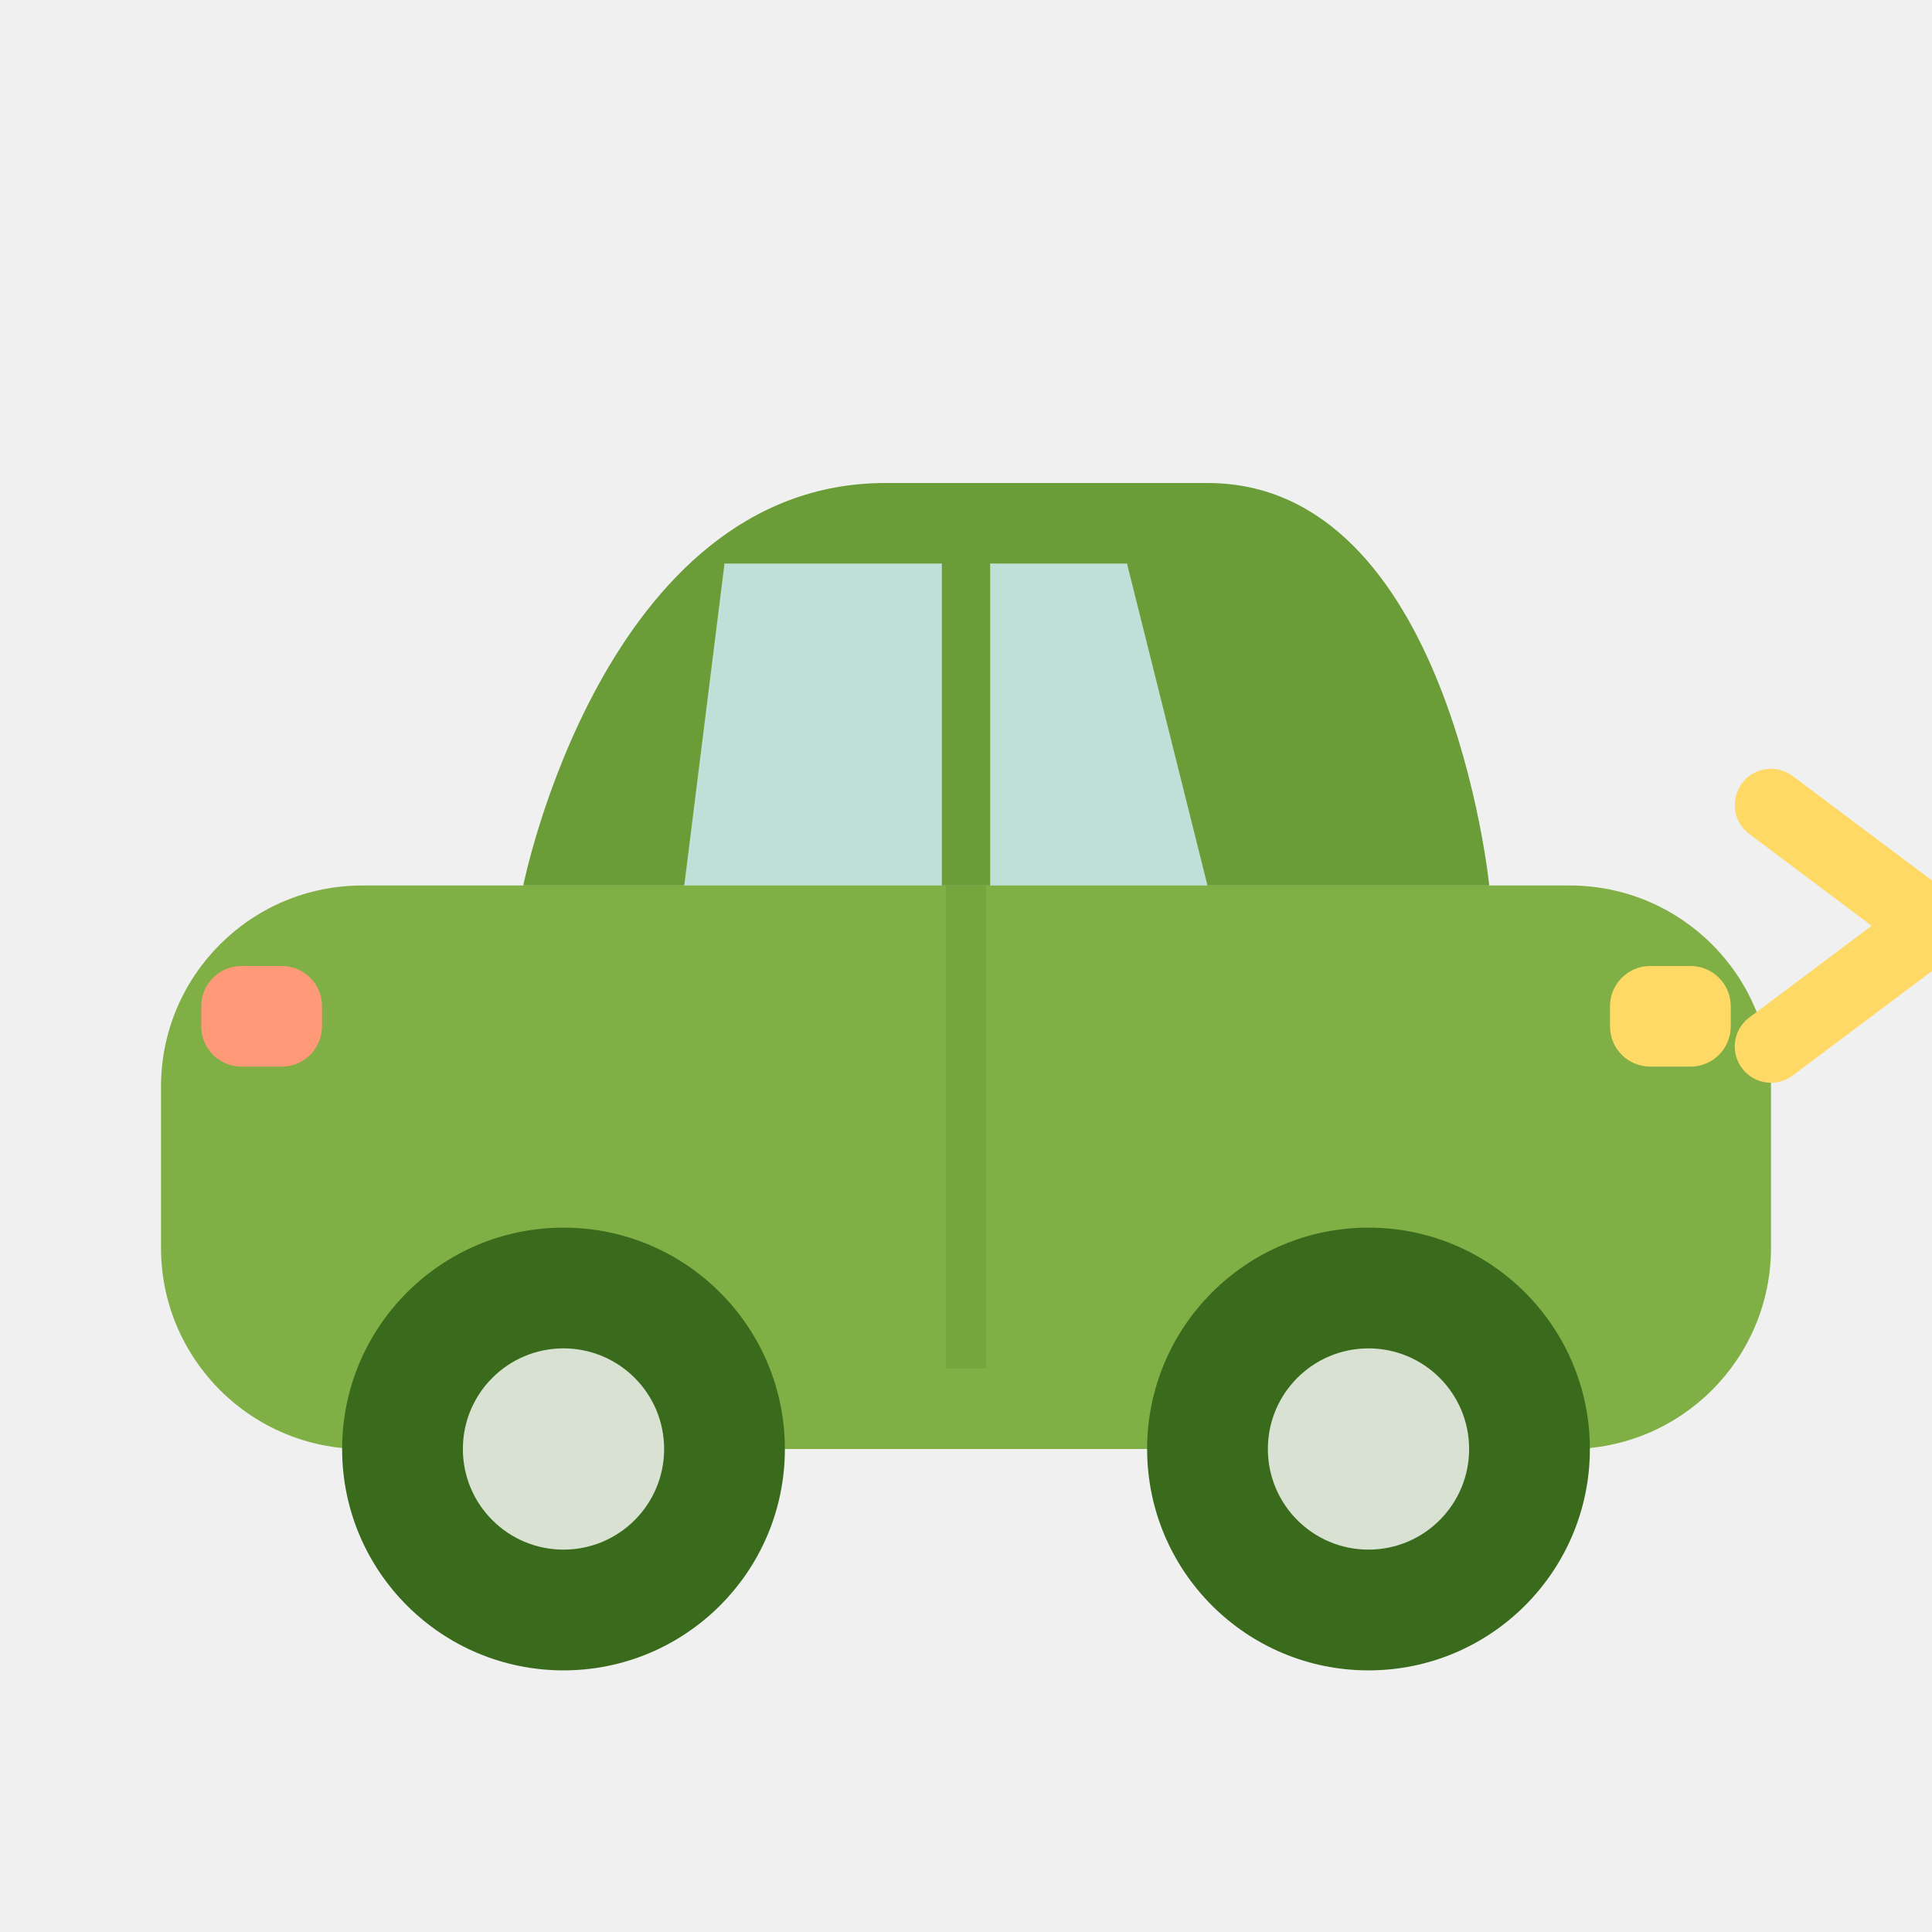
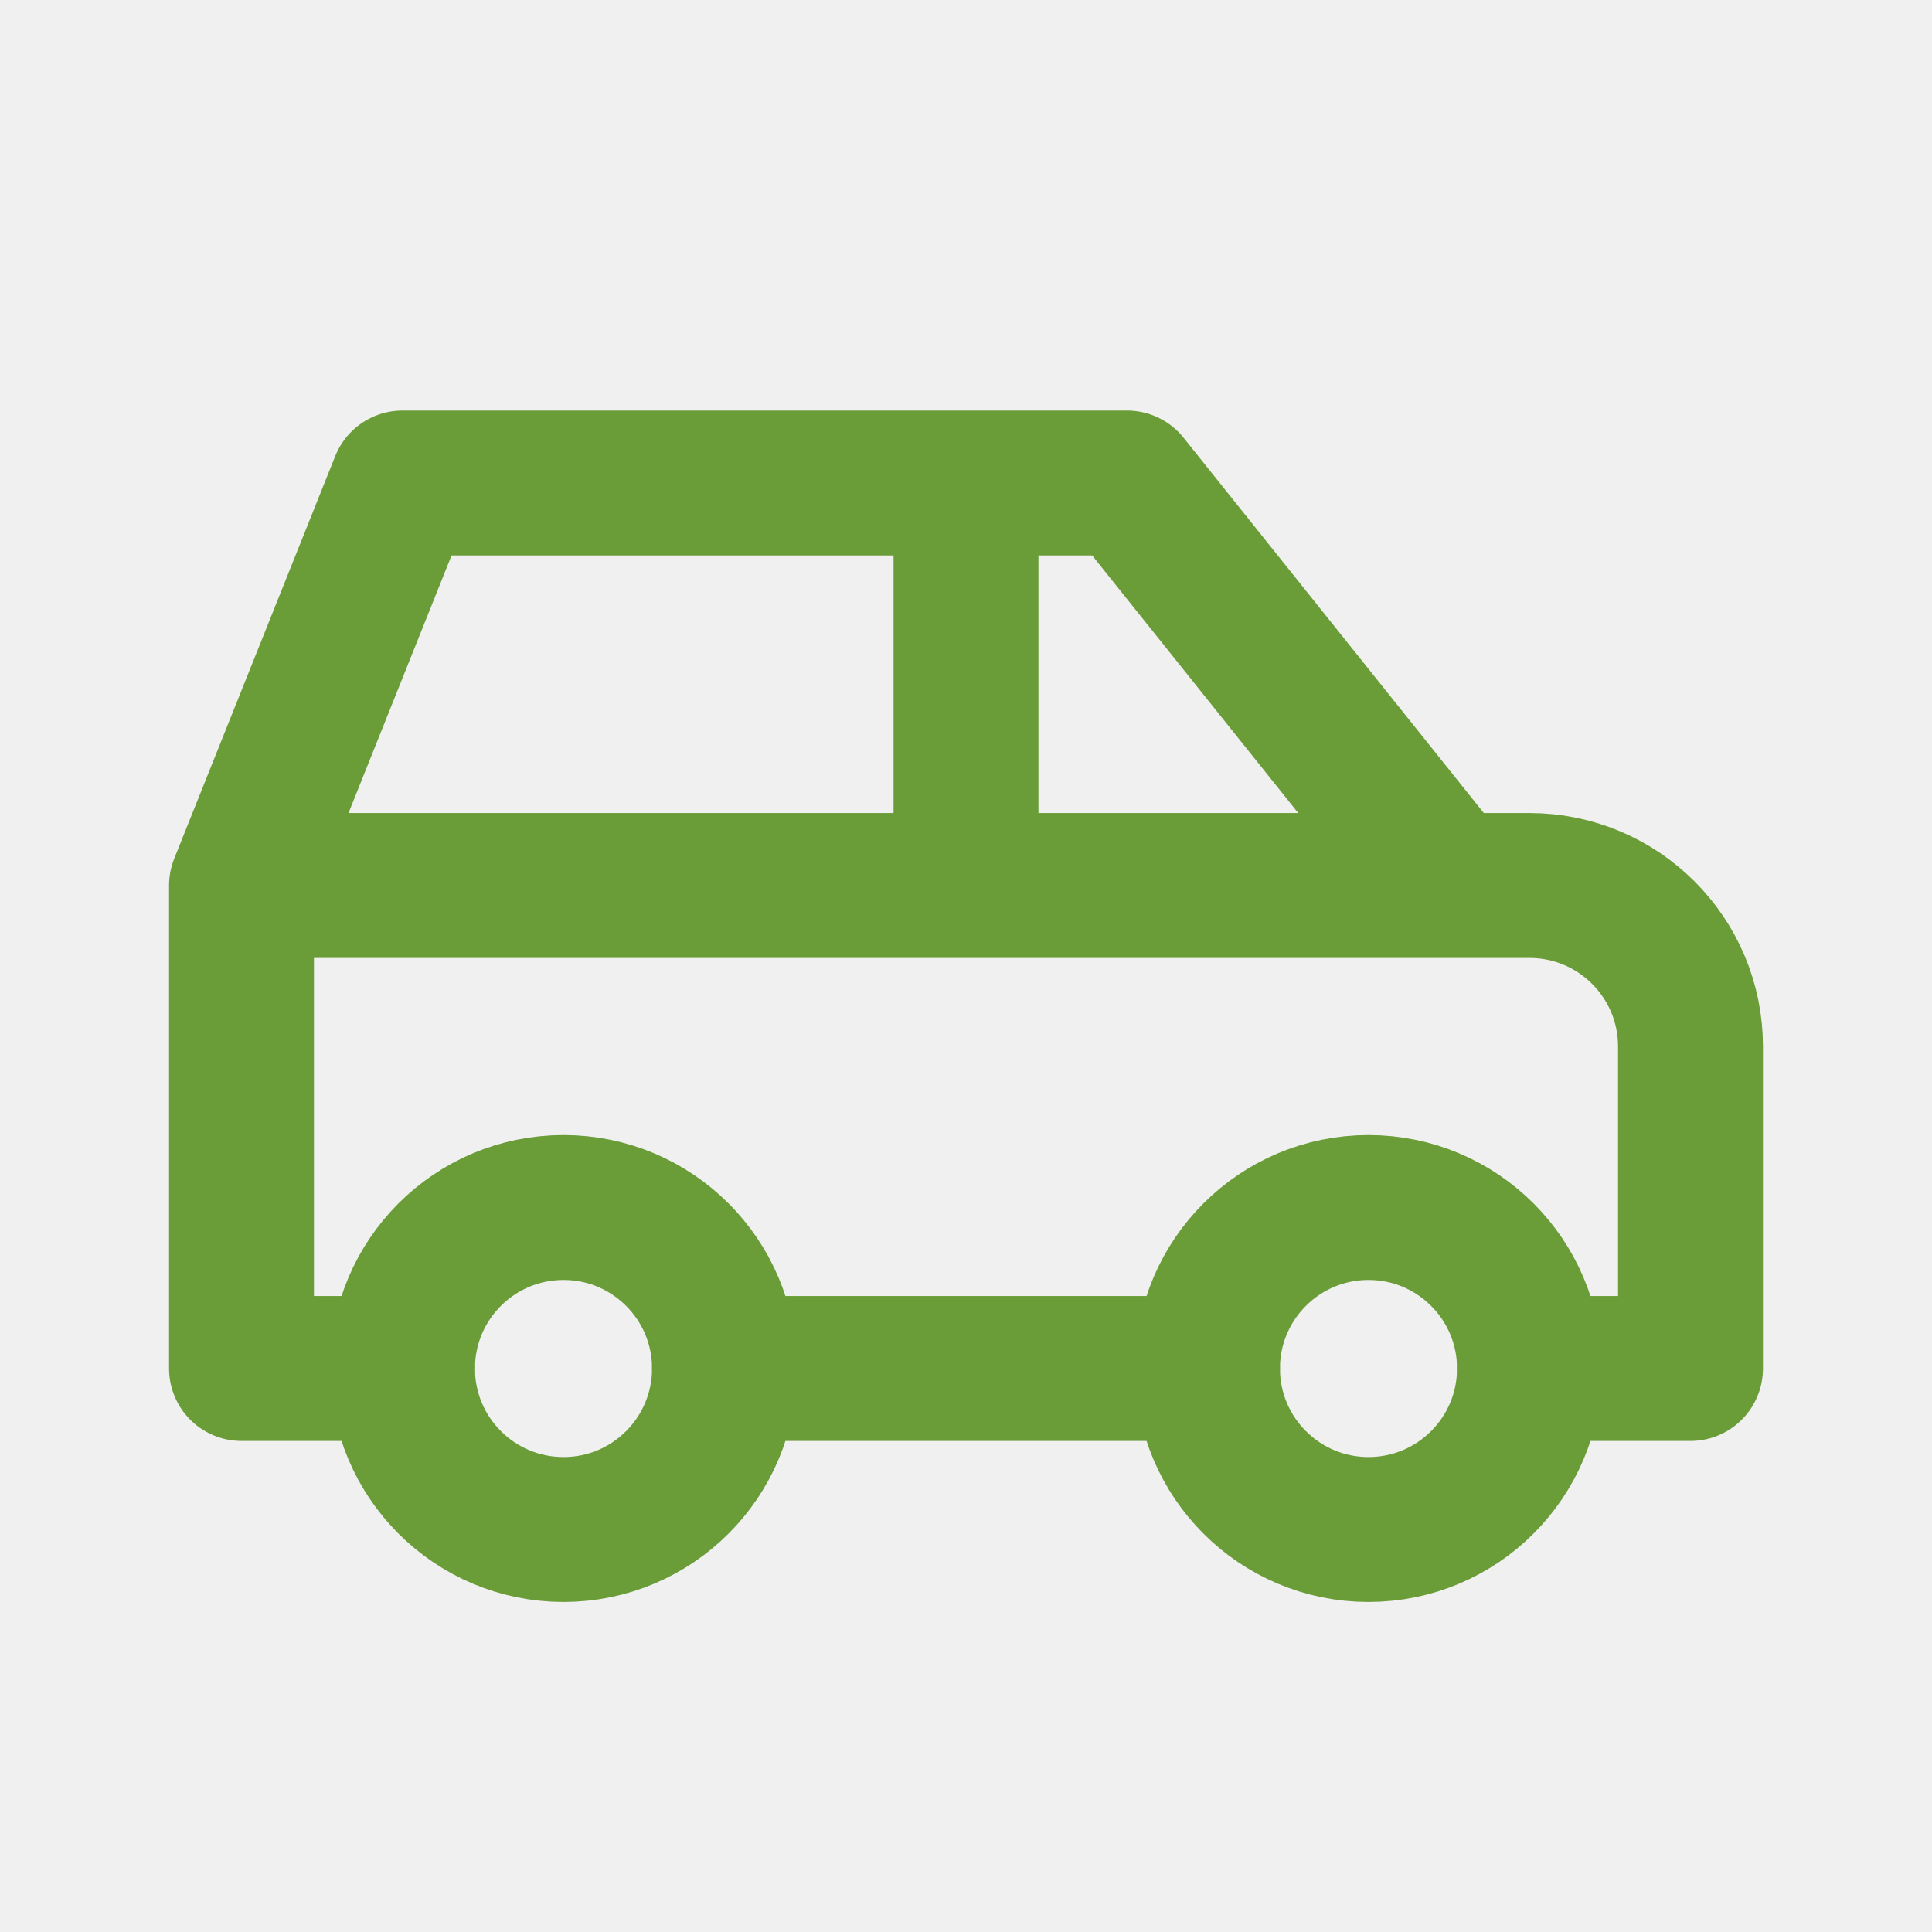
- <svg xmlns="http://www.w3.org/2000/svg" viewBox="0 0 48 48" fill="none">
-   <rect x="4" y="22" width="40" height="14" rx="5" fill="#80b045" />
-   <path d="M13 22 C13 22 15 12 22 12 L30 12 C36 12 37 22 37 22 Z" fill="#6a9c38" />
-   <path d="M17 22 L18 14 L28 14 L30 22 Z" fill="#d6f0ff" opacity=".8" />
-   <line x1="24" y1="13" x2="24" y2="22" stroke="#6a9c38" stroke-width="1.2" />
-   <circle cx="14" cy="36" r="5.5" fill="#3a6b1c" />
-   <circle cx="14" cy="36" r="2.5" fill="#fff" opacity=".8" />
-   <circle cx="34" cy="36" r="5.5" fill="#3a6b1c" />
-   <circle cx="34" cy="36" r="2.5" fill="#fff" opacity=".8" />
-   <rect x="40" y="24" width="3" height="2.5" rx="1" fill="#ffd966" />
-   <rect x="5" y="24" width="3" height="2.5" rx="1" fill="#ff9977" />
-   <path d="M44 20 L48 23 L44 26" stroke="#ffd966" stroke-width="1.8" stroke-linecap="round" stroke-linejoin="round" />
-   <line x1="24" y1="22" x2="24" y2="34" stroke="#6a9c38" stroke-width="1" opacity=".5" />
+ <svg xmlns="http://www.w3.org/2000/svg" width="40" height="40" viewBox="0 0 24 24" fill="none" stroke="#6a9c38" stroke-width="1.8" stroke-linecap="round" stroke-linejoin="round">
+   <path d="M5 17a2 2 0 1 0 4 0a2 2 0 1 0 -4 0" />
+   <path d="M15 17a2 2 0 1 0 4 0a2 2 0 1 0 -4 0" />
+   <path d="M5 17h-2v-6l2 -5h9l4 5h1a2 2 0 0 1 2 2v4h-2m-4 0h-6m-6 -6h15m-6 0v-5" />
</svg>
